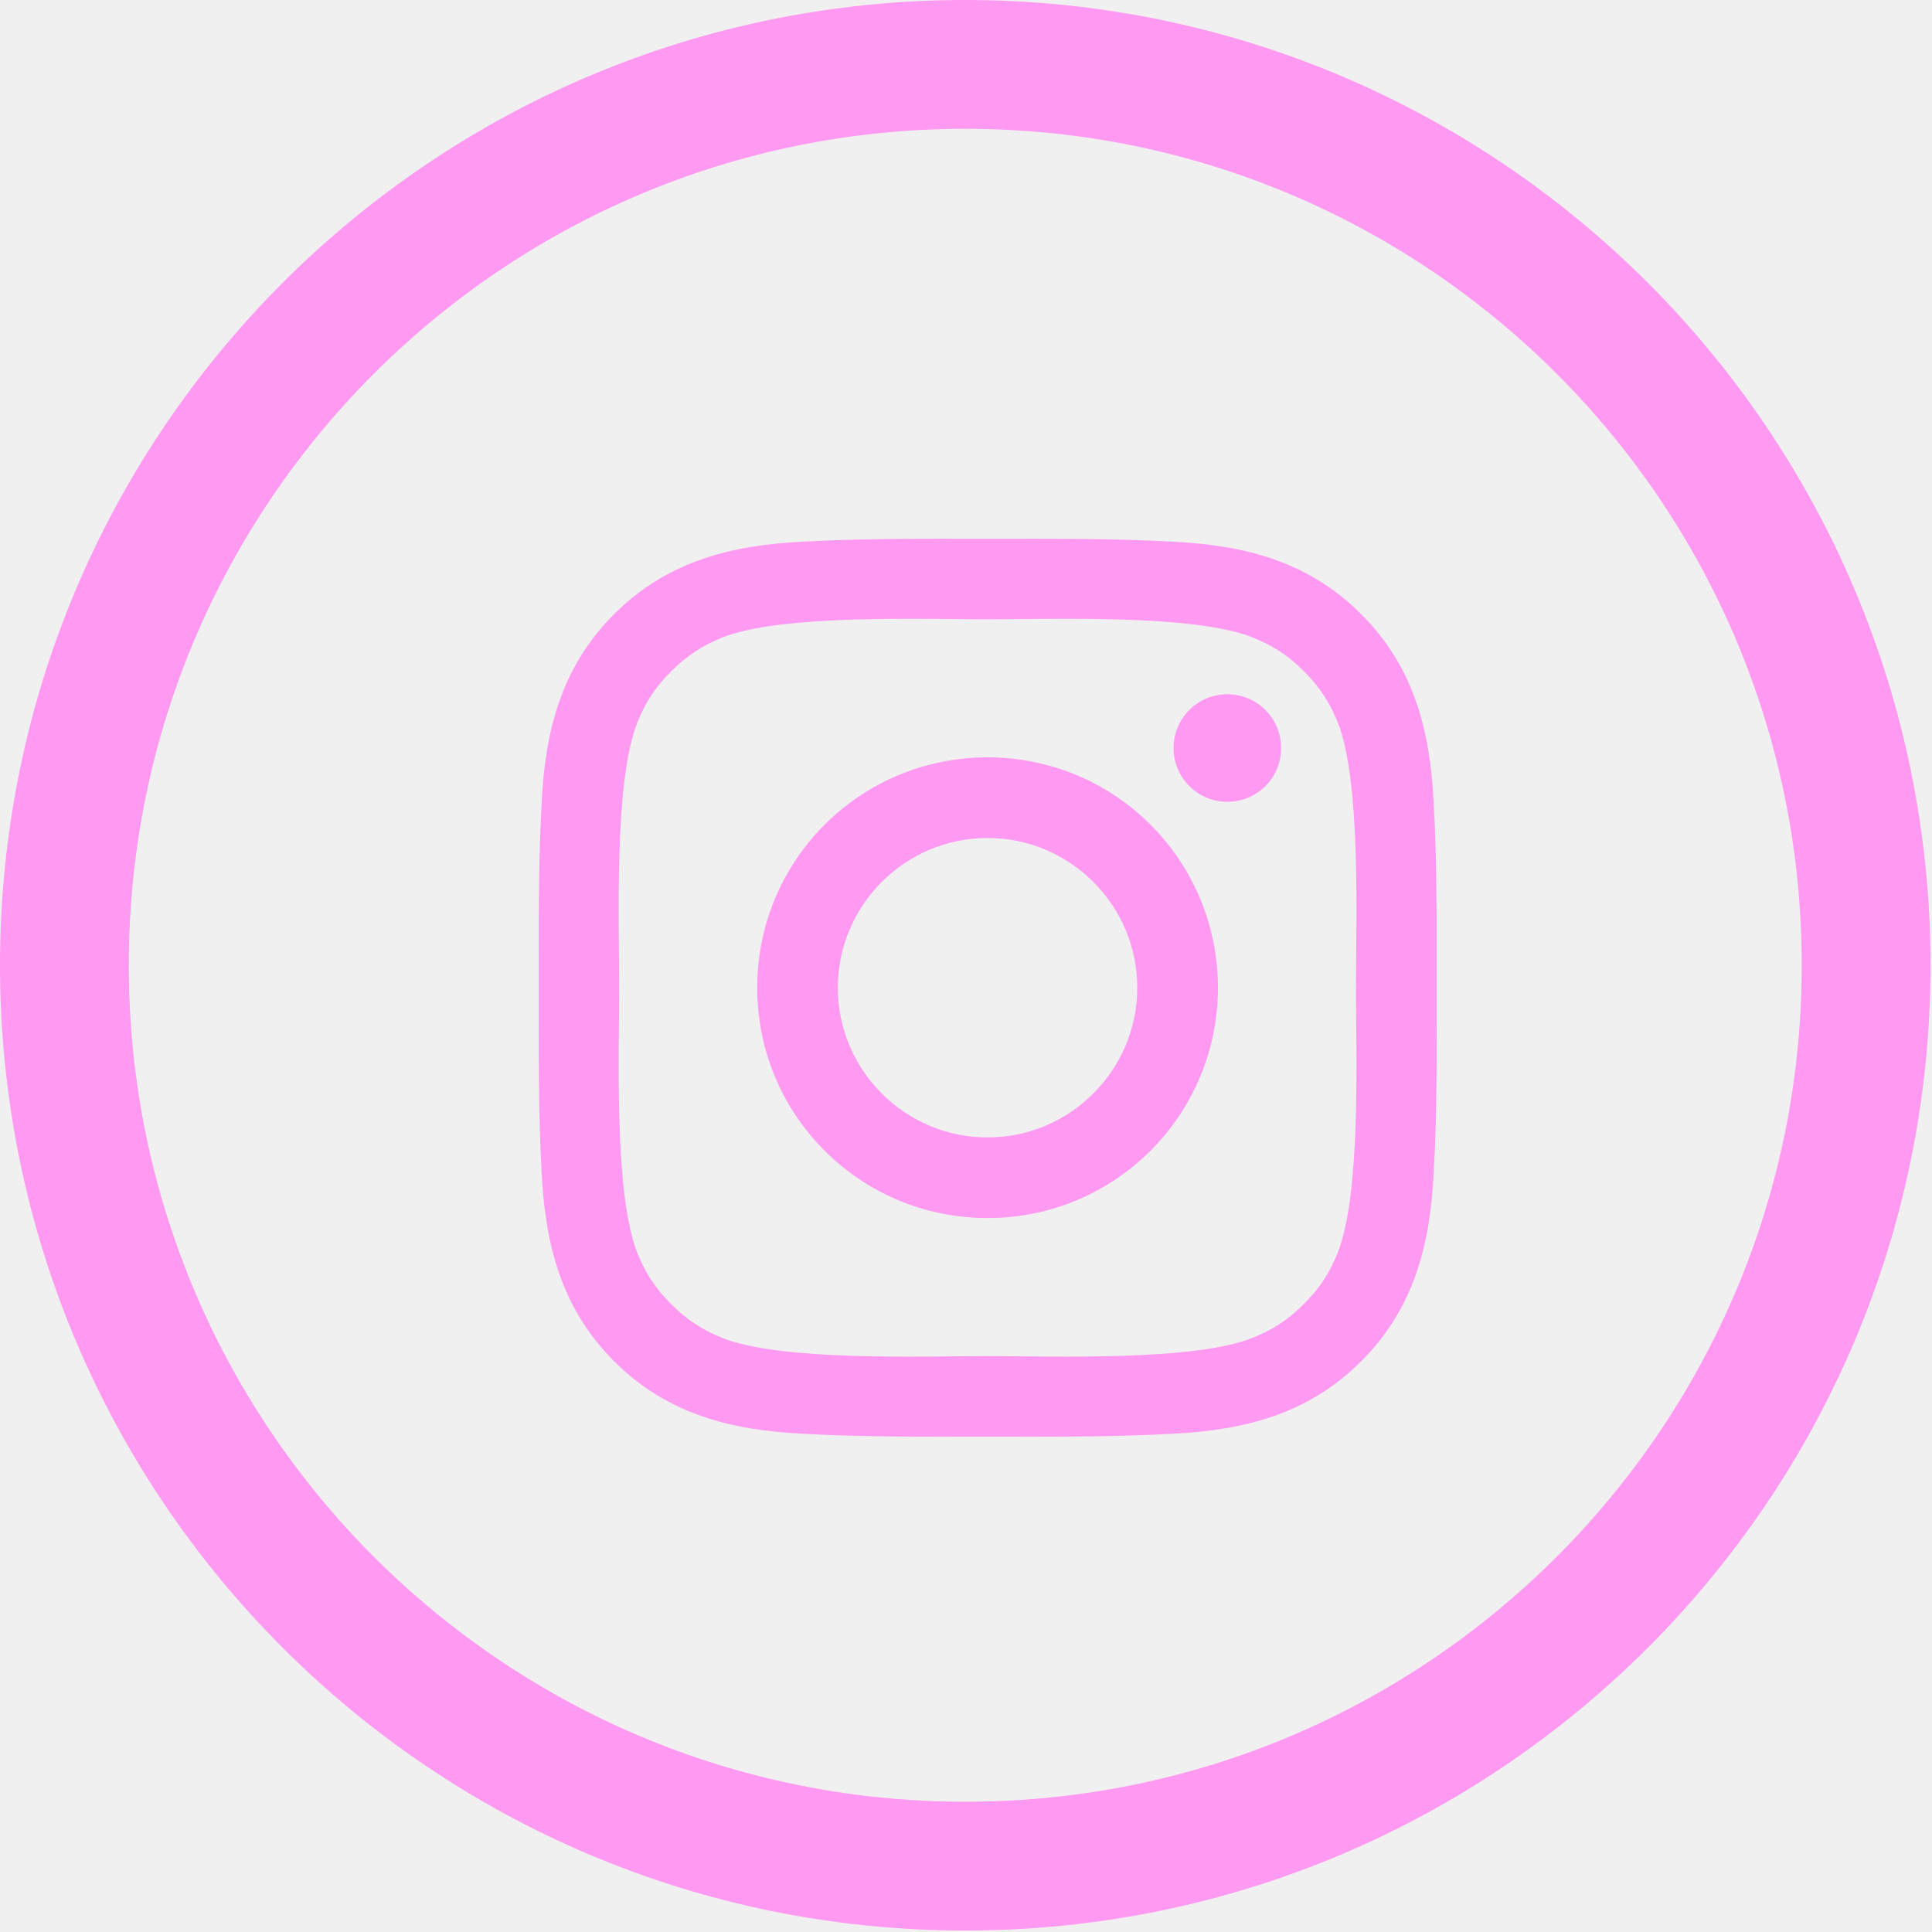
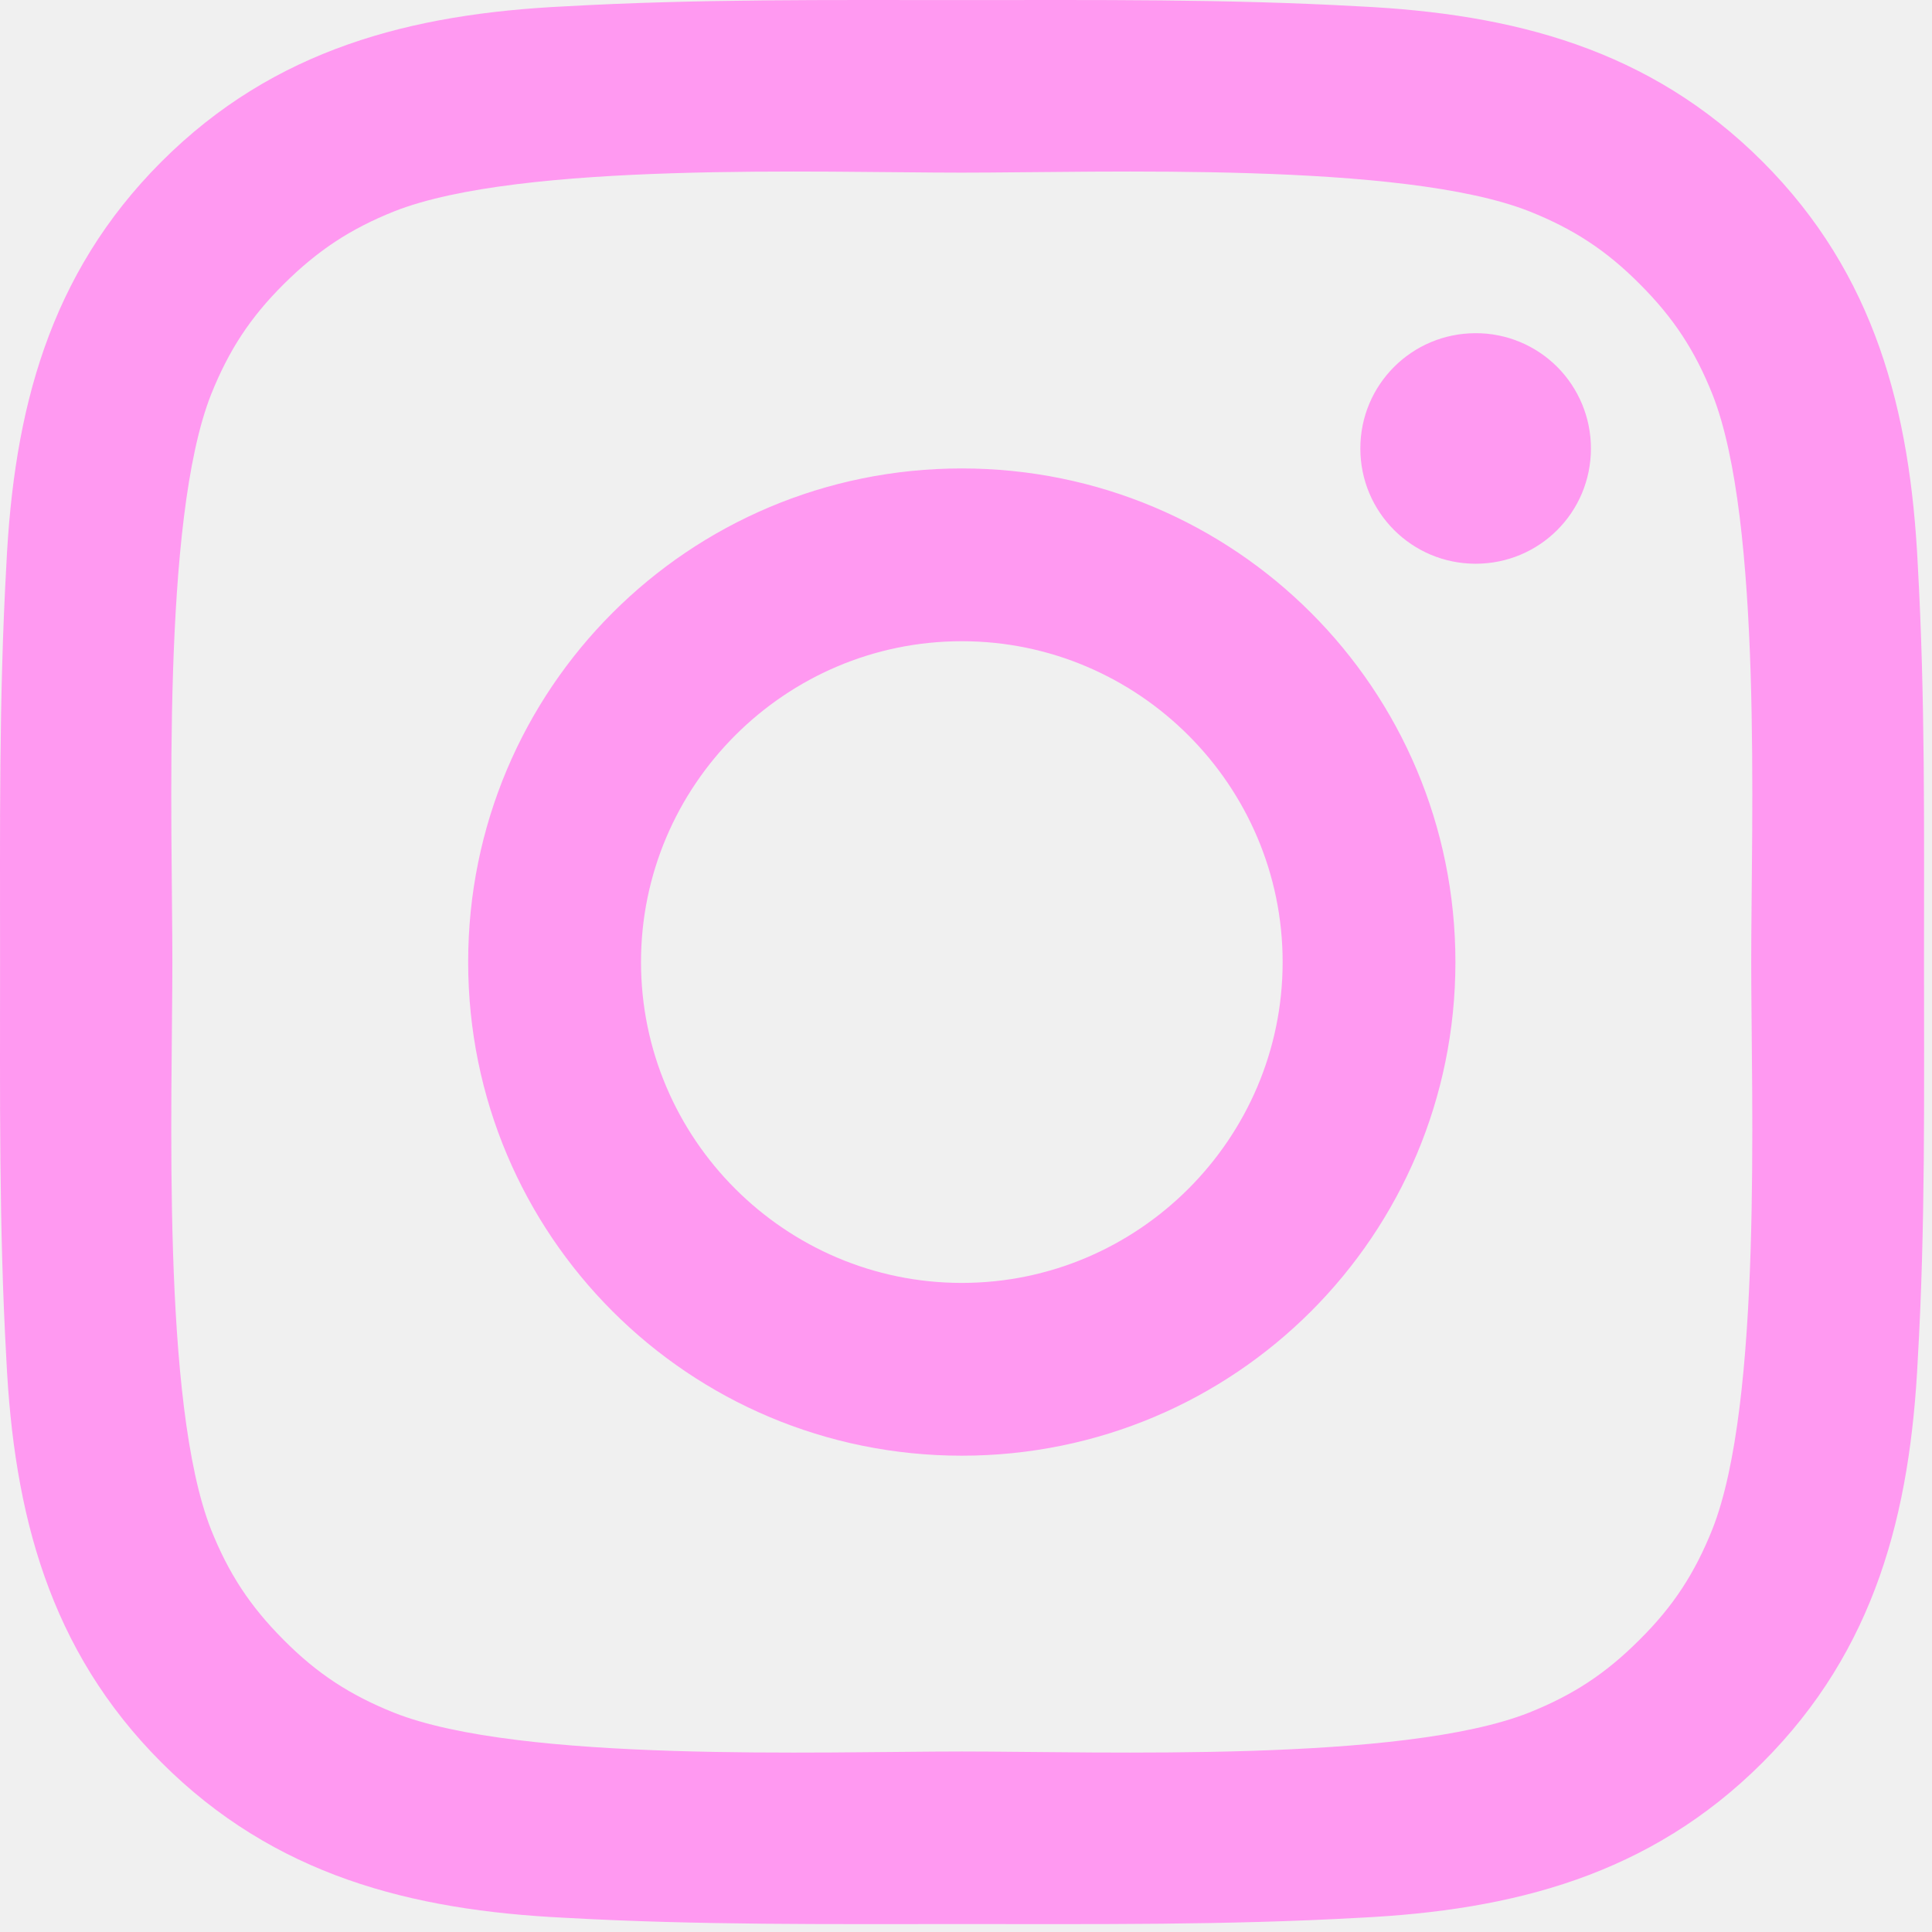
- <svg xmlns="http://www.w3.org/2000/svg" width="60" height="60" viewBox="0 0 60 60" fill="none">
-   <path d="M30.67 23.52C26.711 23.52 23.516 26.715 23.516 30.674C23.516 34.633 26.711 37.828 30.67 37.828C34.629 37.828 37.824 34.633 37.824 30.674C37.824 26.715 34.629 23.52 30.67 23.52ZM30.67 35.324C28.109 35.324 26.02 33.234 26.02 30.674C26.02 28.114 28.109 26.025 30.67 26.025C33.23 26.025 35.319 28.114 35.319 30.674C35.319 33.234 33.23 35.324 30.67 35.324ZM38.117 21.56C37.192 21.56 36.446 22.306 36.446 23.231C36.446 24.155 37.192 24.901 38.117 24.901C39.041 24.901 39.787 24.159 39.787 23.231C39.788 23.011 39.745 22.794 39.661 22.591C39.577 22.388 39.454 22.204 39.298 22.049C39.143 21.893 38.959 21.77 38.756 21.687C38.553 21.603 38.336 21.56 38.117 21.56ZM44.615 30.674C44.615 28.749 44.632 26.841 44.524 24.919C44.416 22.687 43.907 20.705 42.274 19.073C40.638 17.437 38.661 16.931 36.428 16.823C34.503 16.715 32.595 16.733 30.673 16.733C28.748 16.733 26.84 16.715 24.918 16.823C22.686 16.931 20.704 17.441 19.072 19.073C17.436 20.709 16.93 22.687 16.822 24.919C16.714 26.844 16.732 28.752 16.732 30.674C16.732 32.596 16.714 34.508 16.822 36.43C16.93 38.662 17.44 40.643 19.072 42.276C20.708 43.911 22.686 44.417 24.918 44.525C26.843 44.634 28.751 44.616 30.673 44.616C32.598 44.616 34.506 44.634 36.428 44.525C38.661 44.417 40.642 43.908 42.274 42.276C43.91 40.64 44.416 38.662 44.524 36.43C44.636 34.508 44.615 32.6 44.615 30.674ZM41.545 38.899C41.291 39.534 40.984 40.008 40.492 40.497C40 40.989 39.529 41.295 38.894 41.55C37.06 42.279 32.703 42.115 30.67 42.115C28.636 42.115 24.276 42.279 22.441 41.554C21.807 41.299 21.332 40.992 20.844 40.5C20.352 40.008 20.045 39.538 19.791 38.903C19.065 37.064 19.229 32.708 19.229 30.674C19.229 28.641 19.065 24.281 19.791 22.446C20.045 21.811 20.352 21.337 20.844 20.848C21.336 20.36 21.807 20.05 22.441 19.795C24.276 19.07 28.636 19.233 30.67 19.233C32.703 19.233 37.063 19.07 38.898 19.795C39.533 20.05 40.007 20.357 40.495 20.848C40.987 21.34 41.294 21.811 41.549 22.446C42.274 24.281 42.11 28.641 42.11 30.674C42.11 32.708 42.274 37.064 41.545 38.899Z" fill="#FF99F1" />
-   <circle cx="29.977" cy="29.977" r="27.977" stroke="#FF99F1" stroke-width="4" />
+ <svg xmlns="http://www.w3.org/2000/svg" width="28" height="28" viewBox="0 0 28 28" fill="none">
+   <g clip-path="url(#clip0_1290_4275)">
+     <path d="M13.939 6.789C9.98 6.789 6.785 9.984 6.785 13.943C6.785 17.902 9.98 21.097 13.939 21.097C17.898 21.097 21.093 17.902 21.093 13.943C21.093 9.984 17.898 6.789 13.939 6.789ZM13.939 18.593C11.379 18.593 9.29 16.503 9.29 13.943C9.29 11.383 11.379 9.293 13.939 9.293C16.499 9.293 18.589 11.383 18.589 13.943C18.589 16.503 16.499 18.593 13.939 18.593ZM21.386 4.829C20.462 4.829 19.715 5.575 19.715 6.499C19.715 7.424 20.462 8.17 21.386 8.17C22.31 8.17 23.057 7.427 23.057 6.499C23.057 6.28 23.014 6.062 22.93 5.86C22.846 5.657 22.723 5.472 22.568 5.317C22.413 5.162 22.229 5.039 22.026 4.955C21.823 4.871 21.605 4.828 21.386 4.829ZM27.884 13.943C27.884 12.017 27.902 10.11 27.794 8.188C27.685 5.955 27.176 3.974 25.544 2.342C23.908 0.706 21.93 0.2 19.698 0.092C17.772 -0.016 15.864 0.001 13.943 0.001C12.017 0.001 10.109 -0.016 8.187 0.092C5.955 0.2 3.974 0.709 2.341 2.342C0.706 3.977 0.2 5.955 0.092 8.188C-0.016 10.113 0.001 12.021 0.001 13.943C0.001 15.865 -0.016 17.776 0.092 19.698C0.2 21.93 0.709 23.912 2.341 25.544C3.977 27.18 5.955 27.686 8.187 27.794C10.113 27.902 12.021 27.885 13.943 27.885C15.868 27.885 17.776 27.902 19.698 27.794C21.93 27.686 23.911 27.177 25.544 25.544C27.18 23.908 27.685 21.93 27.794 19.698C27.905 17.776 27.884 15.868 27.884 13.943ZM24.815 22.168C24.56 22.803 24.253 23.277 23.761 23.765C23.27 24.257 22.799 24.564 22.164 24.819C20.329 25.548 15.973 25.384 13.939 25.384C11.906 25.384 7.546 25.548 5.711 24.822C5.076 24.567 4.602 24.261 4.113 23.769C3.622 23.277 3.315 22.806 3.06 22.171C2.335 20.333 2.498 15.976 2.498 13.943C2.498 11.909 2.335 7.549 3.06 5.715C3.315 5.08 3.622 4.605 4.113 4.117C4.605 3.629 5.076 3.318 5.711 3.064C7.546 2.338 11.906 2.502 13.939 2.502C15.973 2.502 20.333 2.338 22.167 3.064C22.802 3.318 23.276 3.625 23.765 4.117C24.257 4.609 24.564 5.08 24.818 5.715C25.544 7.549 25.38 11.909 25.38 13.943C25.38 15.976 25.544 20.333 24.815 22.168Z" fill="#FF99F1" />
+   </g>
+   <defs>
+     <clipPath id="clip0_1290_4275">
+       <rect width="28" height="28" fill="white" />
+     </clipPath>
+   </defs>
</svg>
